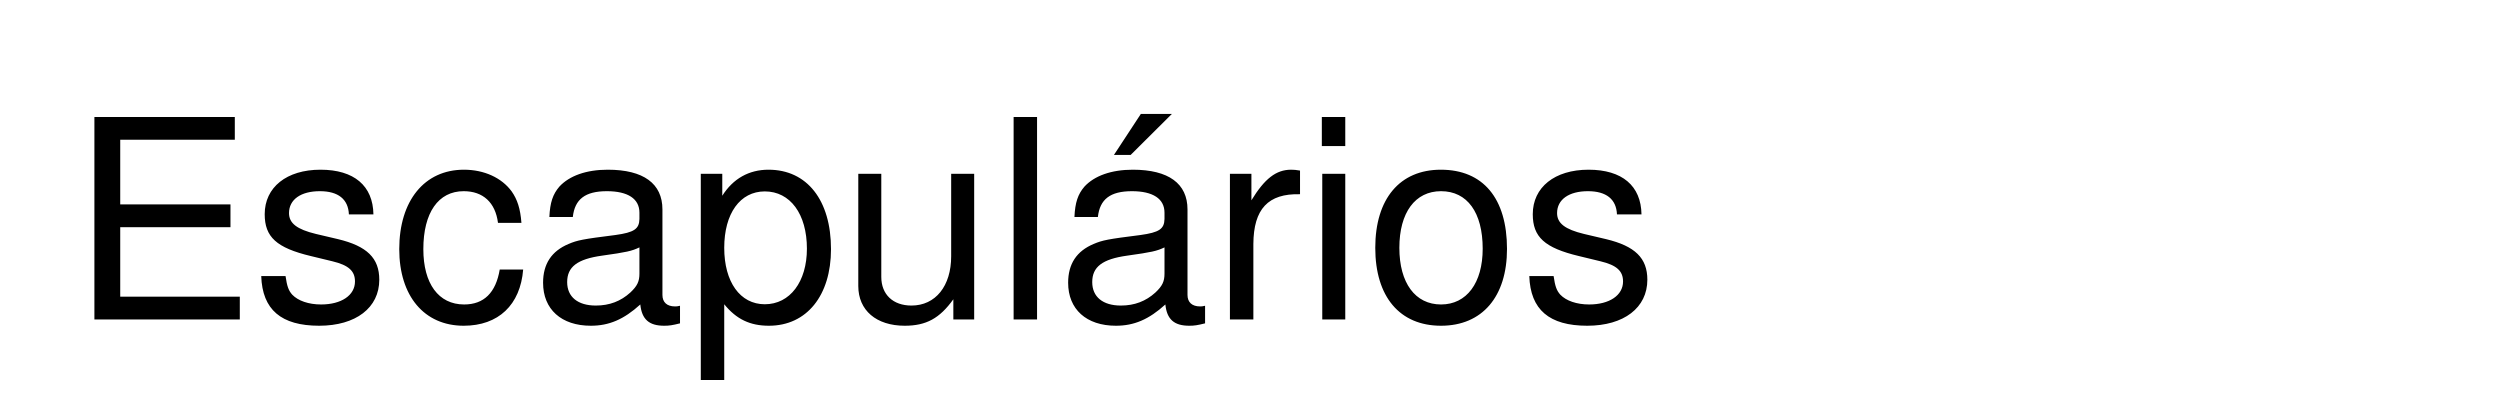
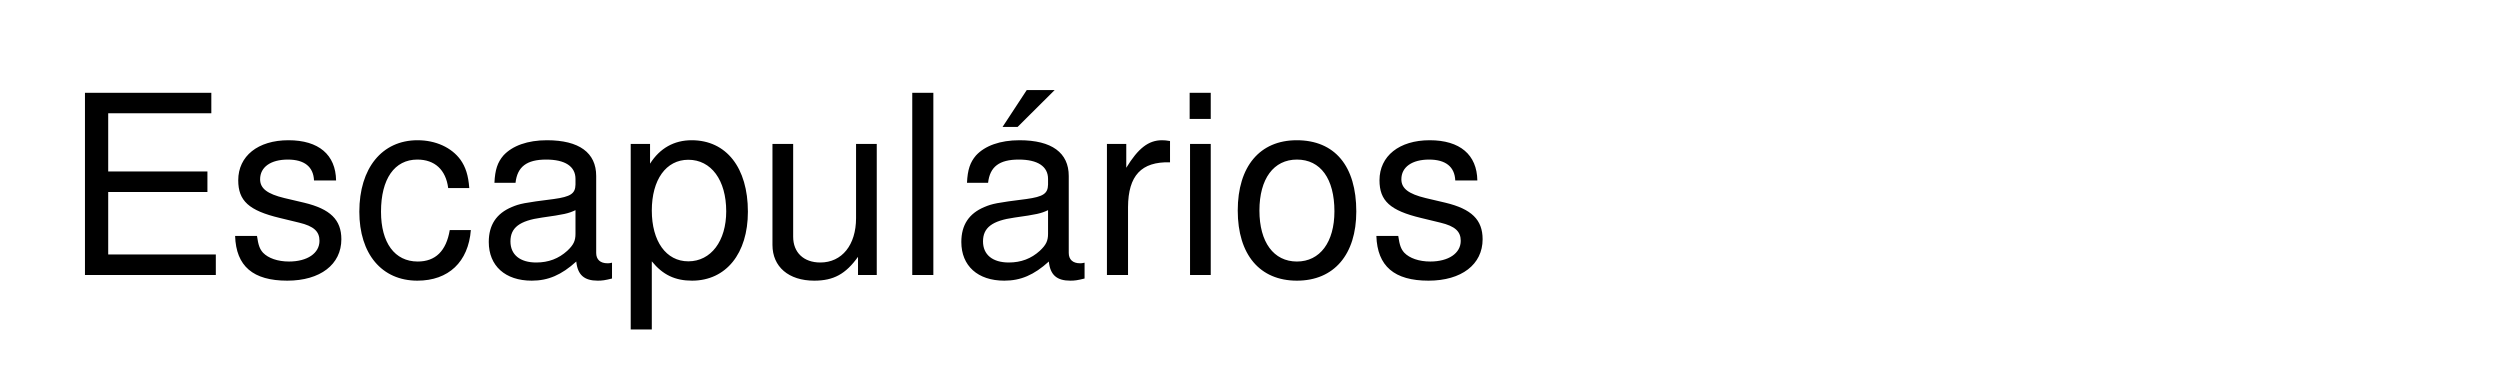
- <svg xmlns="http://www.w3.org/2000/svg" version="1.1" width="180" height="30">
+ <svg xmlns="http://www.w3.org/2000/svg" version="1.1" width="200" height="30">
  <rect width="100%" height="100%" fill="transparent" />
-   <text x="5" y="23" font-family="Helvetica, sans-serif" font-size="20" text-anchor="start" fill="#000000">
+   <text x="5" y="22" font-family="Helvetica, sans-serif" font-size="20" text-anchor="start" fill="#000000">
        Escapulários
    </text>
</svg>
